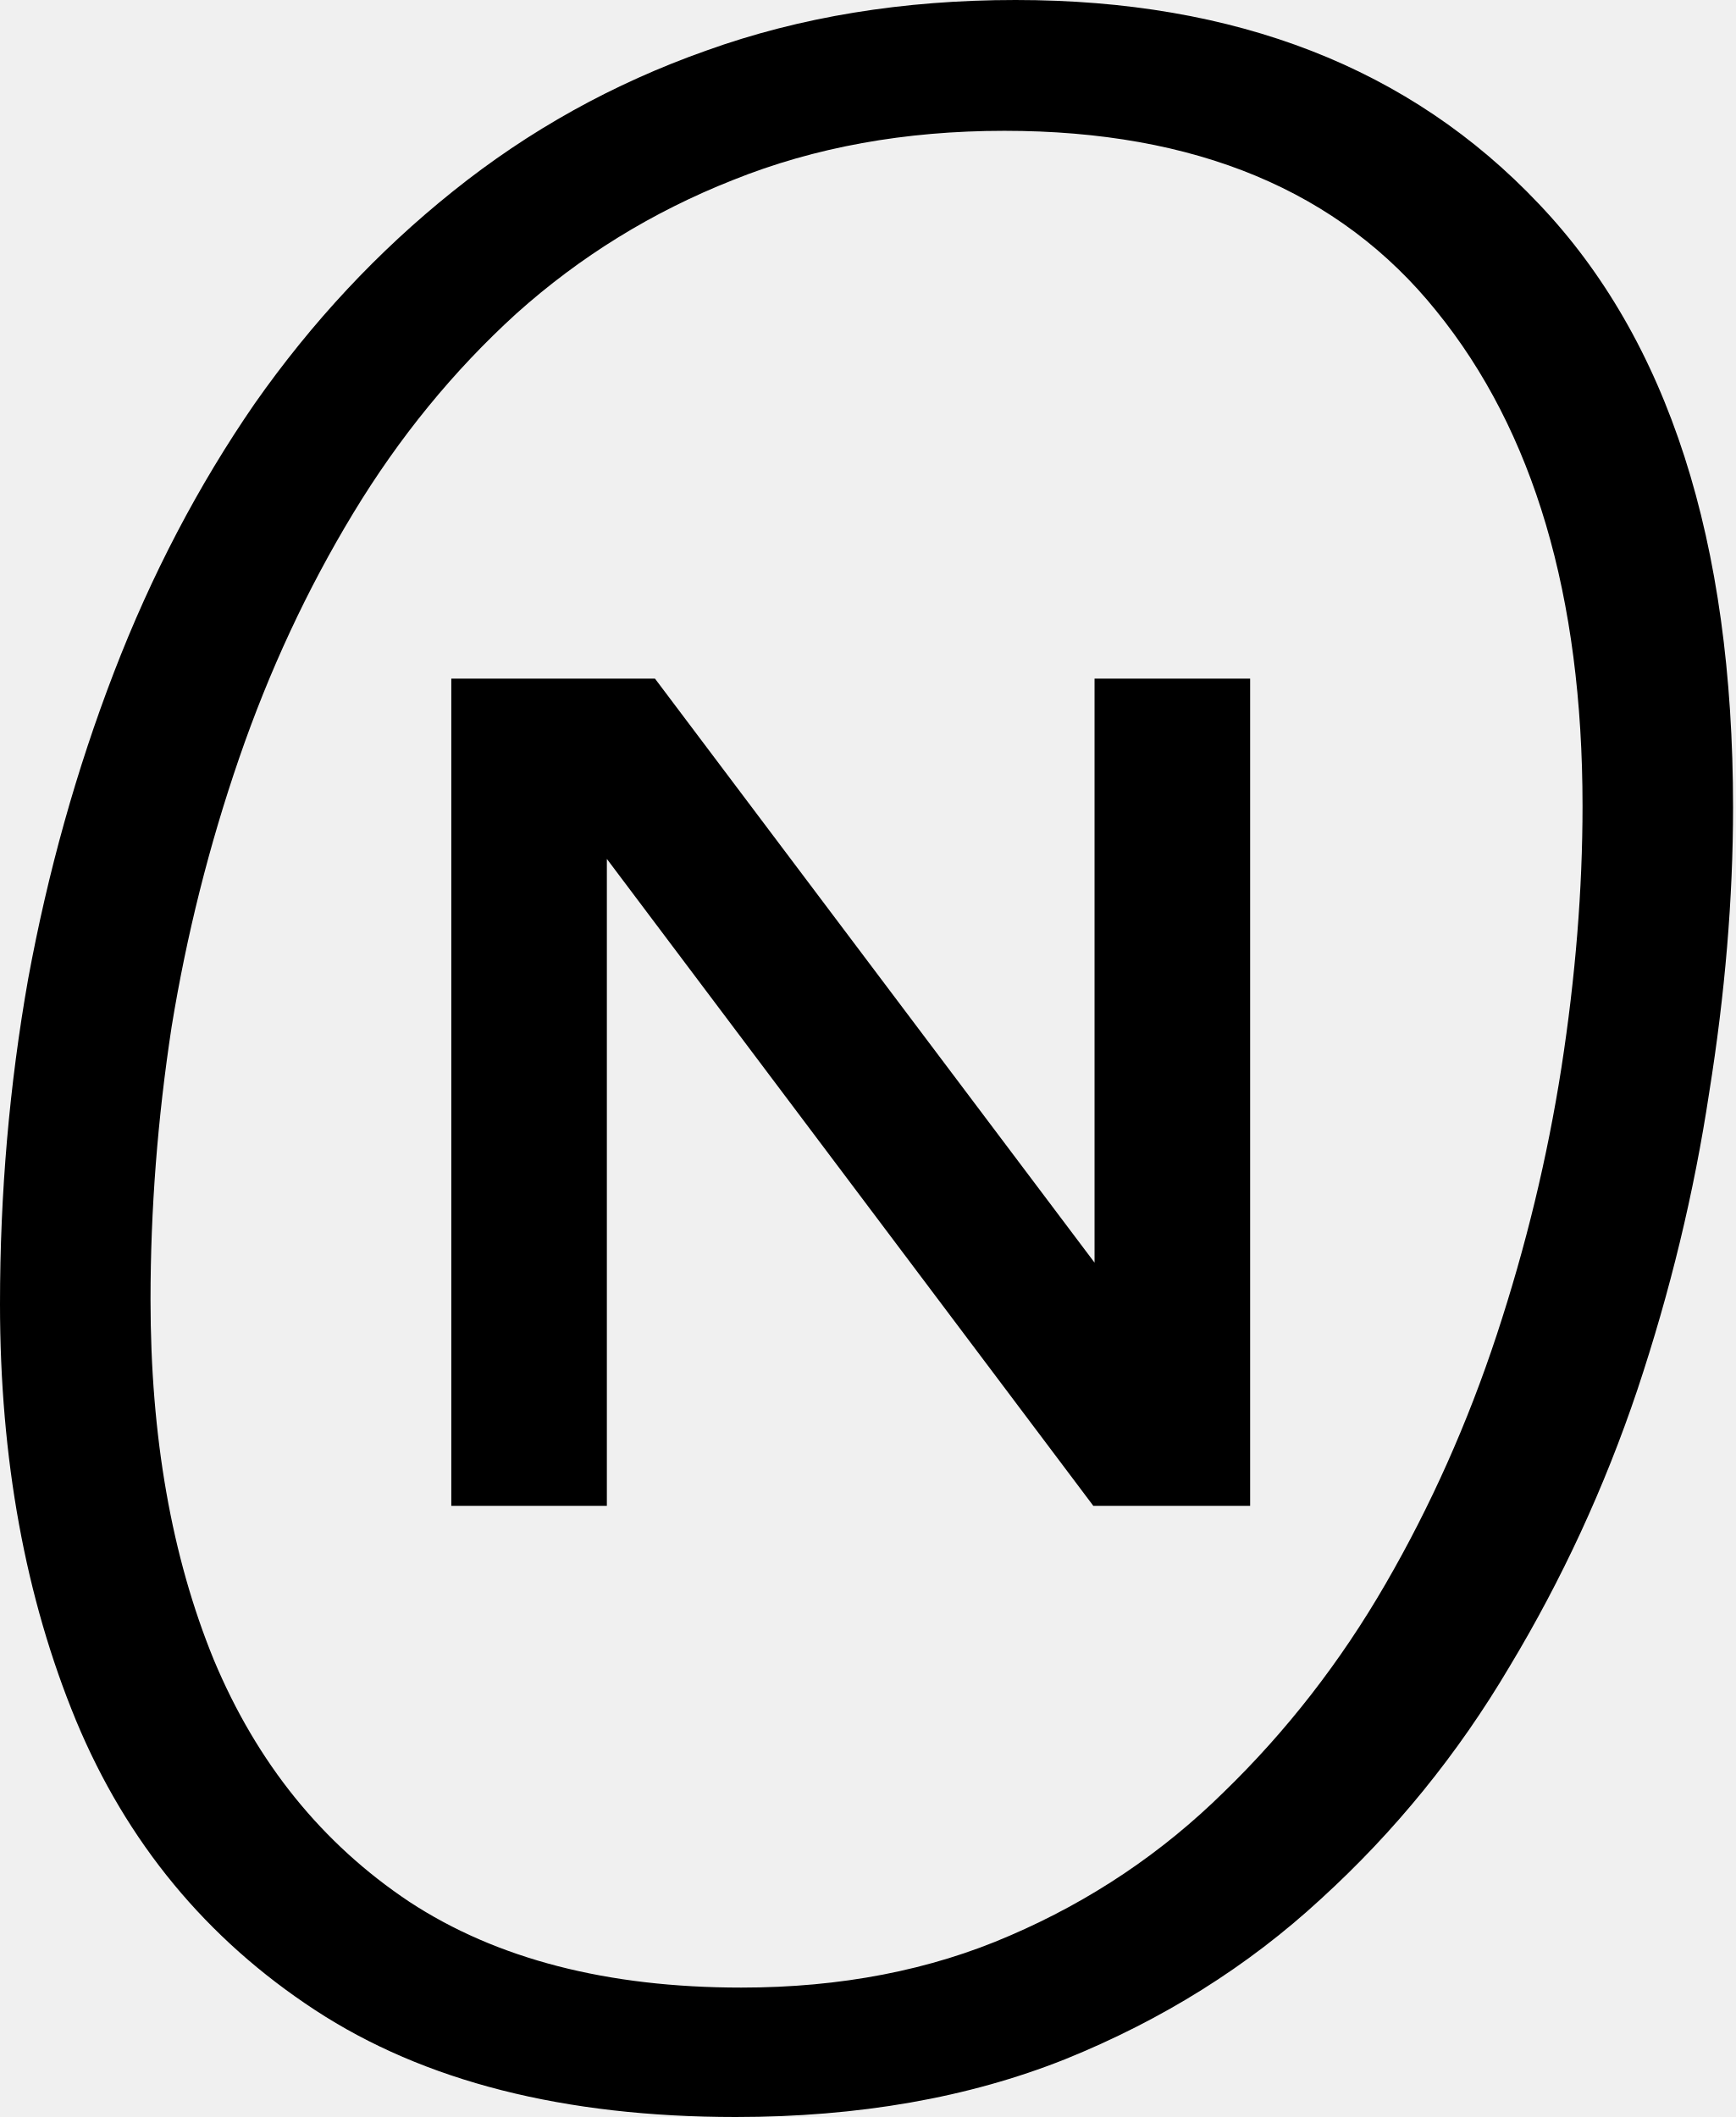
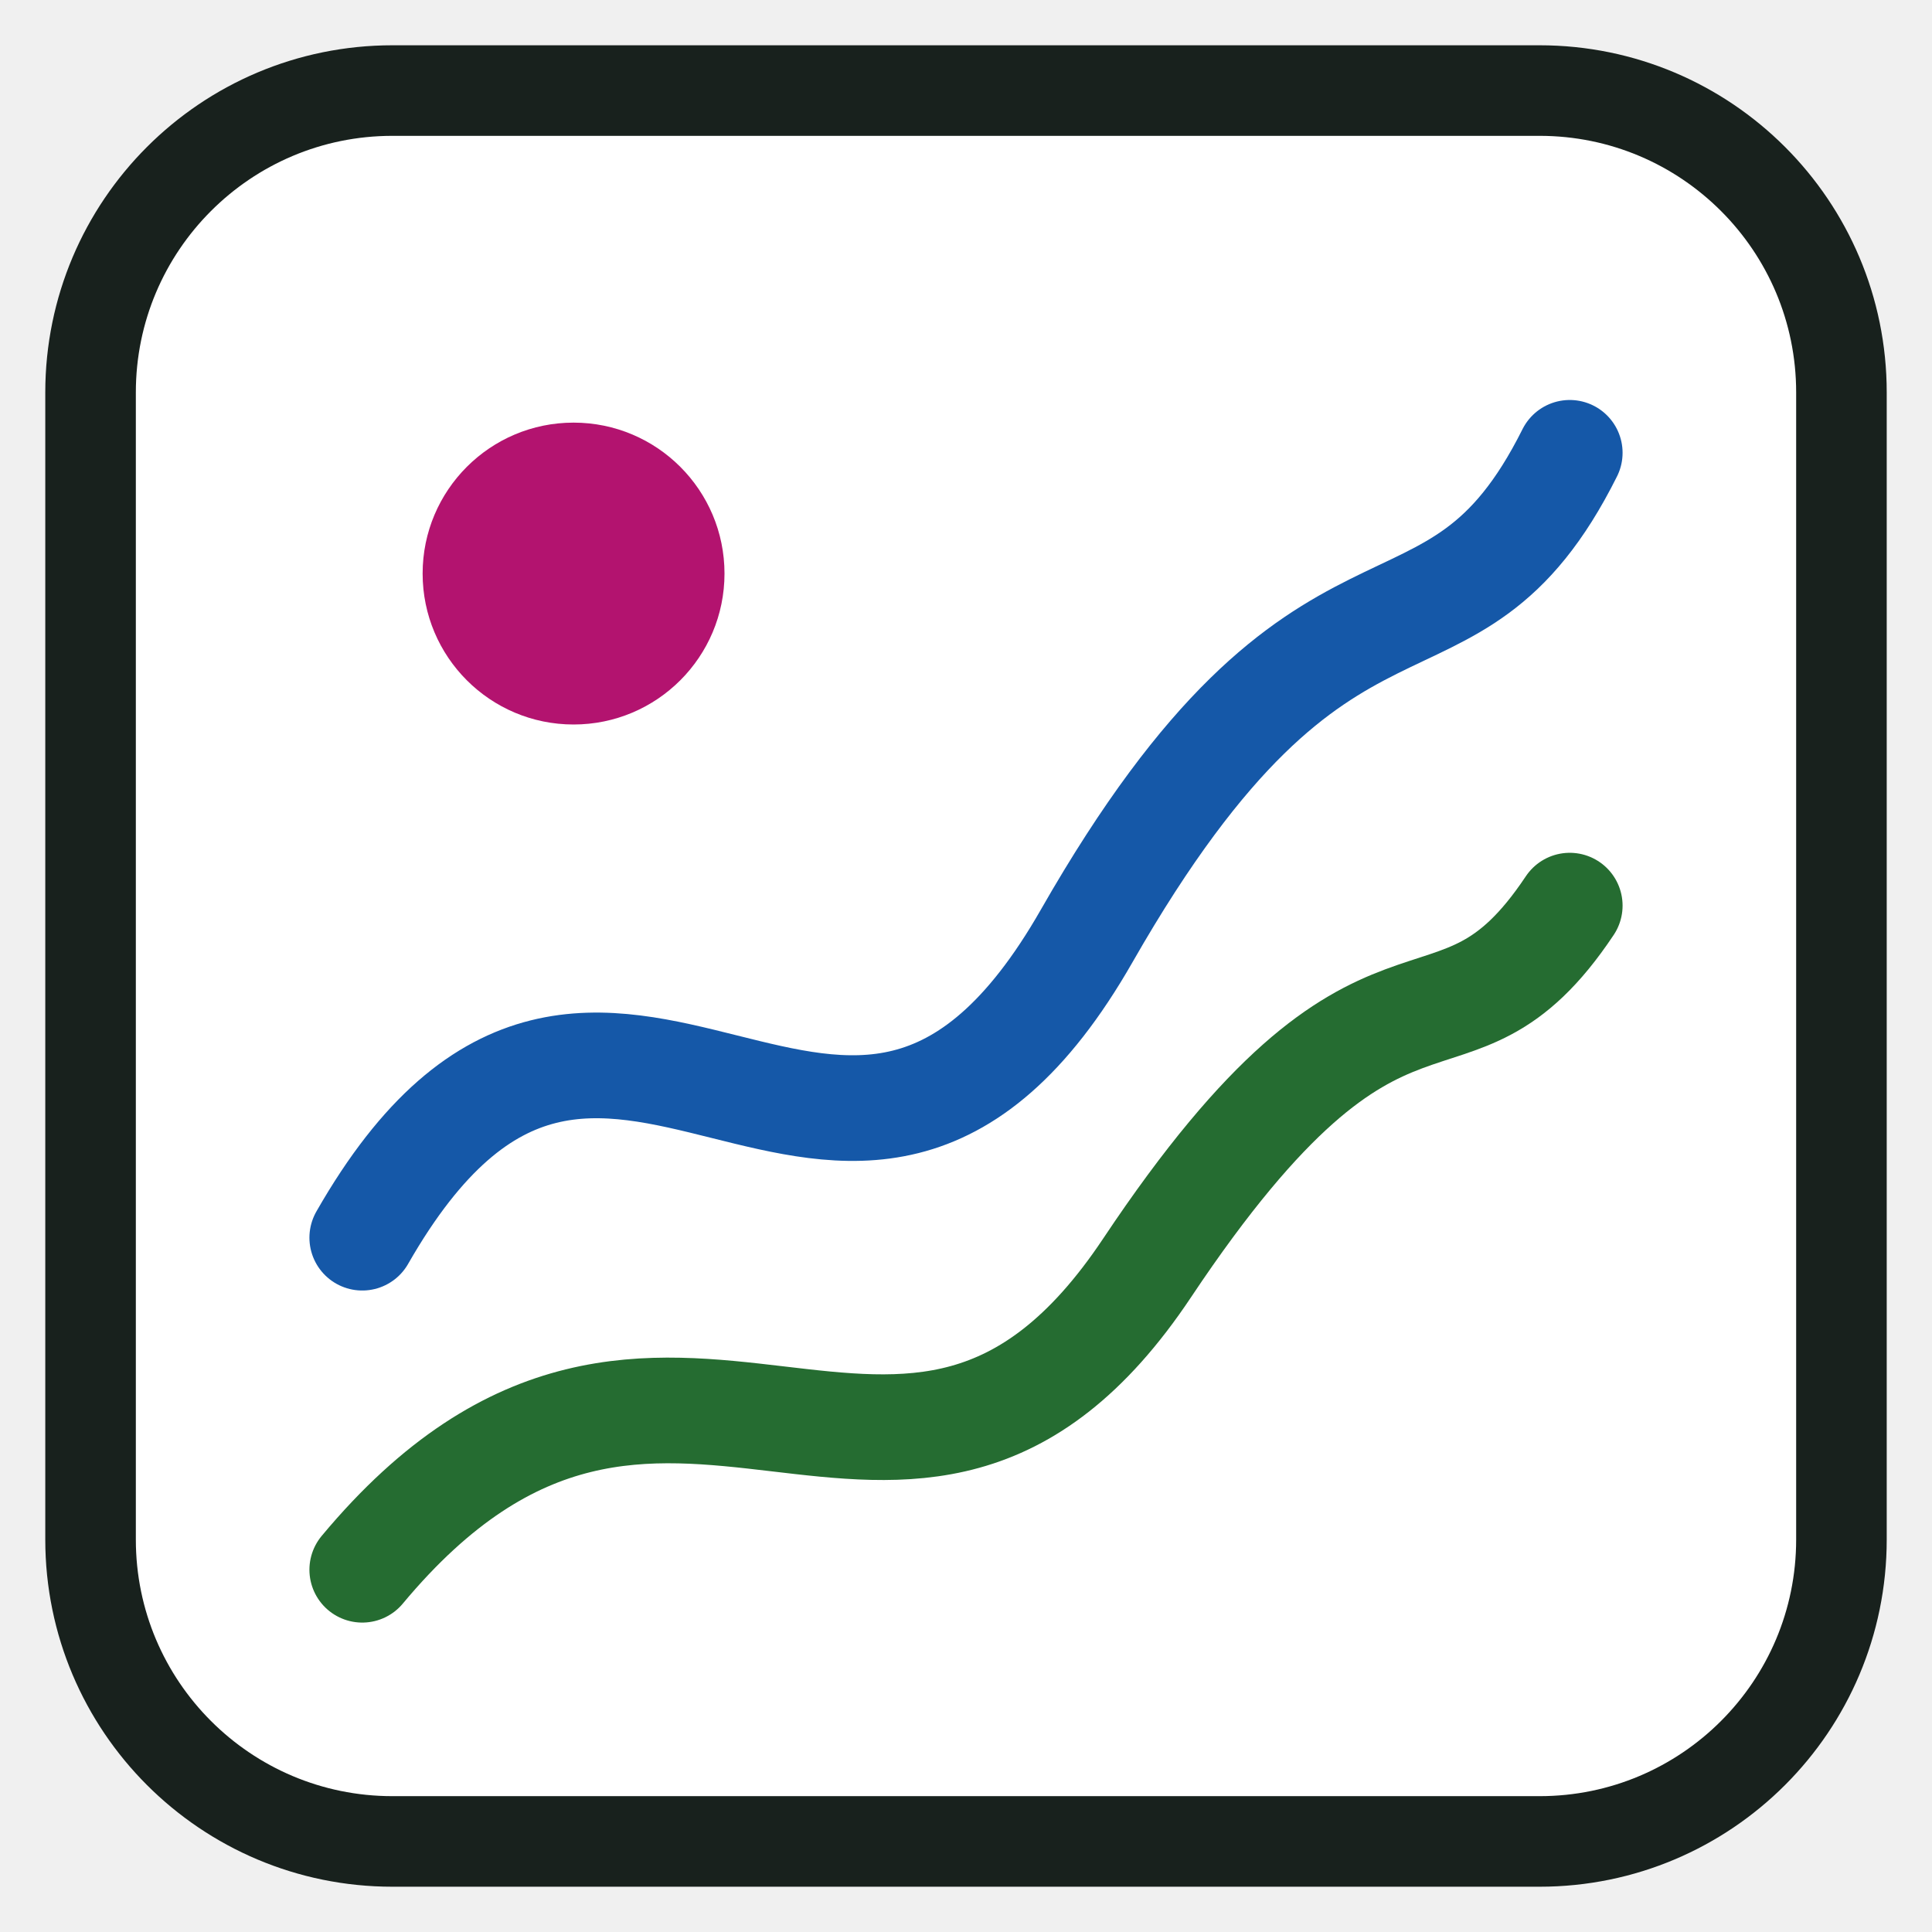
- <svg xmlns="http://www.w3.org/2000/svg" width="82" height="100" viewBox="0 0 82 100" fill="none">
-   <path d="M34.751 100C26.645 100 20.022 98.317 14.884 94.95C9.745 91.584 5.98 87.021 3.588 81.263C1.196 75.46 0 68.904 0 61.595C0 56.368 0.443 51.251 1.329 46.246C2.259 41.196 3.61 36.368 5.382 31.761C7.154 27.154 9.369 22.924 12.027 19.07C14.729 15.216 17.852 11.871 21.395 9.037C24.983 6.157 28.97 3.942 33.355 2.392C37.785 0.797 42.658 0 47.973 0C58.383 0 66.622 3.212 72.691 9.635C78.804 16.058 81.861 25.559 81.861 38.139C81.861 42.436 81.484 46.932 80.731 51.628C80.022 56.323 78.893 60.997 77.342 65.648C75.792 70.255 73.776 74.618 71.296 78.737C68.859 82.857 65.891 86.512 62.392 89.701C58.937 92.89 54.906 95.415 50.299 97.276C45.736 99.092 40.554 100 34.751 100ZM35.017 93.887C39.712 93.887 43.942 93.068 47.708 91.429C51.517 89.79 54.884 87.53 57.807 84.651C60.775 81.772 63.322 78.494 65.448 74.817C67.575 71.141 69.325 67.22 70.698 63.056C72.071 58.893 73.09 54.684 73.754 50.432C74.419 46.135 74.751 42.016 74.751 38.073C74.751 28.151 72.447 20.354 67.841 14.684C63.278 9.014 56.478 6.179 47.442 6.179C42.746 6.179 38.472 6.955 34.618 8.505C30.808 10.011 27.398 12.115 24.385 14.817C21.418 17.519 18.848 20.665 16.678 24.253C14.507 27.84 12.713 31.694 11.296 35.814C9.878 39.934 8.815 44.164 8.106 48.505C7.442 52.846 7.11 57.143 7.11 61.395C7.11 67.863 8.106 73.533 10.1 78.405C12.137 83.278 15.216 87.088 19.335 89.834C23.455 92.536 28.682 93.887 35.017 93.887Z" fill="black" />
-   <path d="M21.317 71.131V32.057H30.939L51.701 59.642V32.057H59.05V71.131H51.643L28.665 40.572V71.131H21.317Z" fill="black" />
+ <svg xmlns="http://www.w3.org/2000/svg" viewBox="0 0 32 32" fill="none">
+   <rect x="1.5" y="1.5" width="29" height="29" rx="5" fill="#ffffff" stroke="#18211d" stroke-width="1.5" />
+   <path d="M6 20.5c4-7 8 2 12-5s6-4 8-8" stroke="#1558a8" stroke-width="1.75" stroke-linecap="round" />
+   <path d="M6 26c5-6 9 1 13-5s5-3 7-6" stroke="#256c31" stroke-width="1.75" stroke-linecap="round" />
+   <circle cx="9.5" cy="9.5" r="2.5" fill="#b3136f" />
</svg>
